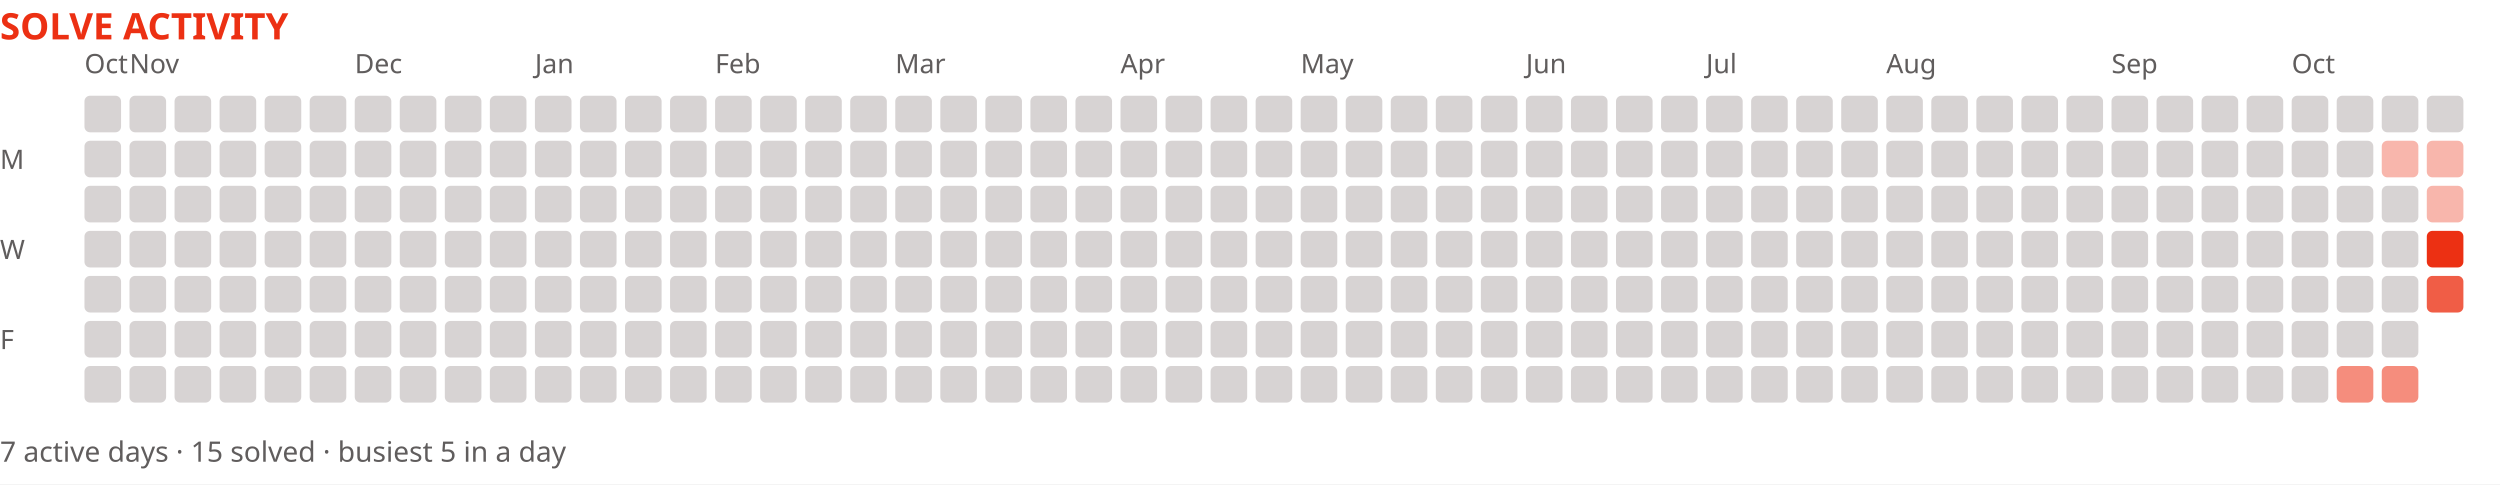
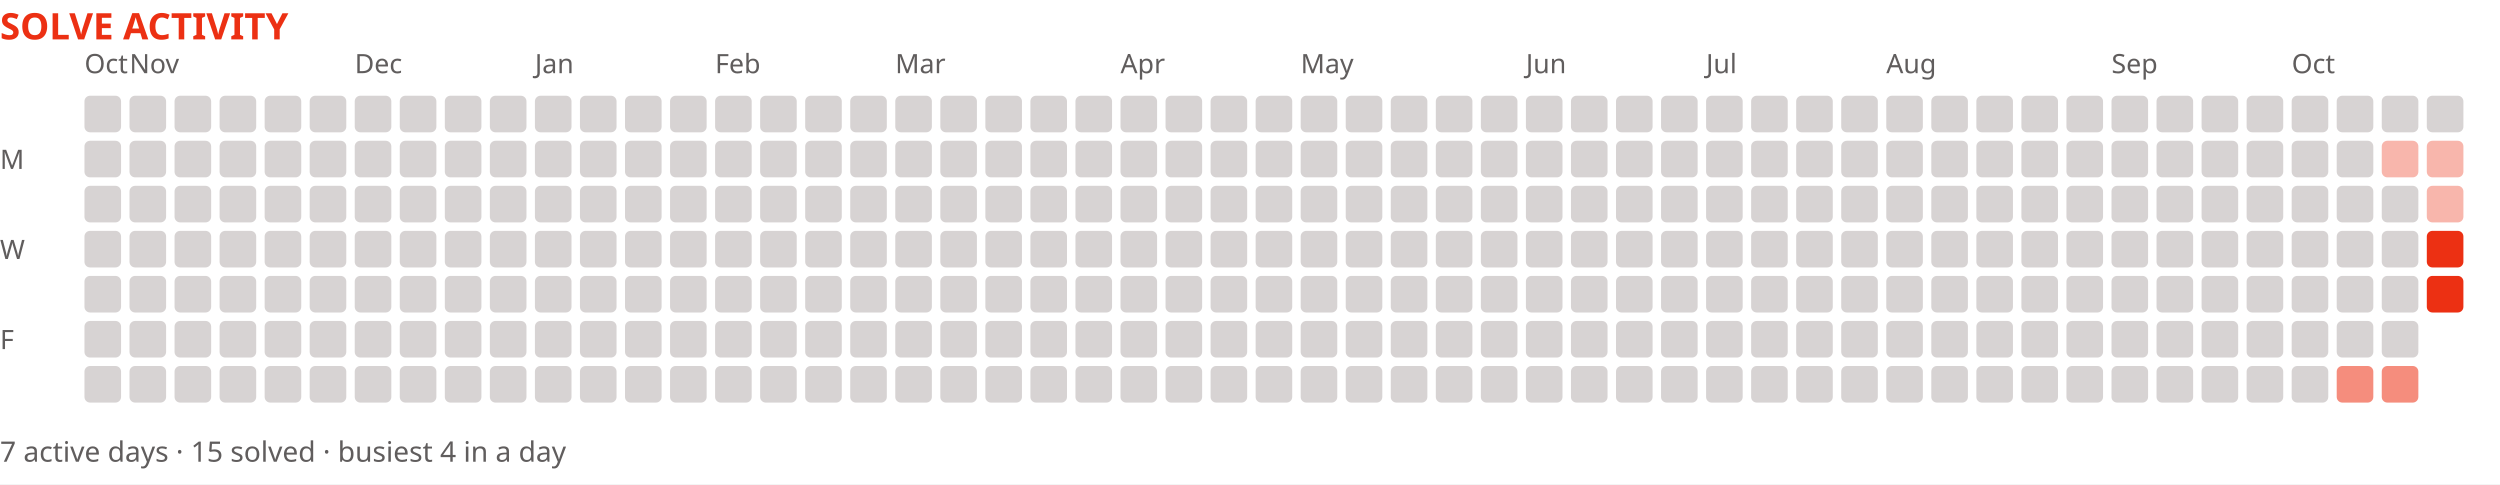
<svg xmlns="http://www.w3.org/2000/svg" width="888" height="172" viewBox="0 0 888 172" role="img" aria-label="Solve activity over the last year">
  <rect width="888" height="172" fill="#ffffff" />
  <text x="0" y="14" font-family="system-ui,sans-serif" font-size="13" font-weight="700" fill="#ec3013">SOLVE ACTIVITY</text>
  <text x="30" y="26" font-family="system-ui,sans-serif" font-size="9.5" fill="#605d5d">Oct</text>
  <text x="46" y="26" font-family="system-ui,sans-serif" font-size="9.5" fill="#605d5d">Nov</text>
  <text x="126" y="26" font-family="system-ui,sans-serif" font-size="9.5" fill="#605d5d">Dec</text>
  <text x="190" y="26" font-family="system-ui,sans-serif" font-size="9.5" fill="#605d5d">Jan</text>
  <text x="254" y="26" font-family="system-ui,sans-serif" font-size="9.5" fill="#605d5d">Feb</text>
  <text x="318" y="26" font-family="system-ui,sans-serif" font-size="9.5" fill="#605d5d">Mar</text>
  <text x="398" y="26" font-family="system-ui,sans-serif" font-size="9.5" fill="#605d5d">Apr</text>
  <text x="462" y="26" font-family="system-ui,sans-serif" font-size="9.5" fill="#605d5d">May</text>
  <text x="542" y="26" font-family="system-ui,sans-serif" font-size="9.5" fill="#605d5d">Jun</text>
  <text x="606" y="26" font-family="system-ui,sans-serif" font-size="9.5" fill="#605d5d">Jul</text>
  <text x="670" y="26" font-family="system-ui,sans-serif" font-size="9.5" fill="#605d5d">Aug</text>
  <text x="750" y="26" font-family="system-ui,sans-serif" font-size="9.5" fill="#605d5d">Sep</text>
  <text x="814" y="26" font-family="system-ui,sans-serif" font-size="9.5" fill="#605d5d">Oct</text>
  <text x="0" y="60" font-family="system-ui,sans-serif" font-size="9.5" fill="#605d5d">M</text>
  <text x="0" y="92" font-family="system-ui,sans-serif" font-size="9.5" fill="#605d5d">W</text>
  <text x="0" y="124" font-family="system-ui,sans-serif" font-size="9.5" fill="#605d5d">F</text>
  <rect x="30" y="34" width="13" height="13" fill="#d7d3d3" rx="2" />
  <rect x="30" y="50" width="13" height="13" fill="#d7d3d3" rx="2" />
  <rect x="30" y="66" width="13" height="13" fill="#d7d3d3" rx="2" />
  <rect x="30" y="82" width="13" height="13" fill="#d7d3d3" rx="2" />
  <rect x="30" y="98" width="13" height="13" fill="#d7d3d3" rx="2" />
  <rect x="30" y="114" width="13" height="13" fill="#d7d3d3" rx="2" />
  <rect x="30" y="130" width="13" height="13" fill="#d7d3d3" rx="2" />
  <rect x="46" y="34" width="13" height="13" fill="#d7d3d3" rx="2" />
  <rect x="46" y="50" width="13" height="13" fill="#d7d3d3" rx="2" />
  <rect x="46" y="66" width="13" height="13" fill="#d7d3d3" rx="2" />
  <rect x="46" y="82" width="13" height="13" fill="#d7d3d3" rx="2" />
  <rect x="46" y="98" width="13" height="13" fill="#d7d3d3" rx="2" />
  <rect x="46" y="114" width="13" height="13" fill="#d7d3d3" rx="2" />
  <rect x="46" y="130" width="13" height="13" fill="#d7d3d3" rx="2" />
  <rect x="62" y="34" width="13" height="13" fill="#d7d3d3" rx="2" />
  <rect x="62" y="50" width="13" height="13" fill="#d7d3d3" rx="2" />
  <rect x="62" y="66" width="13" height="13" fill="#d7d3d3" rx="2" />
  <rect x="62" y="82" width="13" height="13" fill="#d7d3d3" rx="2" />
  <rect x="62" y="98" width="13" height="13" fill="#d7d3d3" rx="2" />
  <rect x="62" y="114" width="13" height="13" fill="#d7d3d3" rx="2" />
  <rect x="62" y="130" width="13" height="13" fill="#d7d3d3" rx="2" />
  <rect x="78" y="34" width="13" height="13" fill="#d7d3d3" rx="2" />
  <rect x="78" y="50" width="13" height="13" fill="#d7d3d3" rx="2" />
  <rect x="78" y="66" width="13" height="13" fill="#d7d3d3" rx="2" />
  <rect x="78" y="82" width="13" height="13" fill="#d7d3d3" rx="2" />
  <rect x="78" y="98" width="13" height="13" fill="#d7d3d3" rx="2" />
  <rect x="78" y="114" width="13" height="13" fill="#d7d3d3" rx="2" />
  <rect x="78" y="130" width="13" height="13" fill="#d7d3d3" rx="2" />
  <rect x="94" y="34" width="13" height="13" fill="#d7d3d3" rx="2" />
  <rect x="94" y="50" width="13" height="13" fill="#d7d3d3" rx="2" />
  <rect x="94" y="66" width="13" height="13" fill="#d7d3d3" rx="2" />
  <rect x="94" y="82" width="13" height="13" fill="#d7d3d3" rx="2" />
  <rect x="94" y="98" width="13" height="13" fill="#d7d3d3" rx="2" />
  <rect x="94" y="114" width="13" height="13" fill="#d7d3d3" rx="2" />
  <rect x="94" y="130" width="13" height="13" fill="#d7d3d3" rx="2" />
  <rect x="110" y="34" width="13" height="13" fill="#d7d3d3" rx="2" />
  <rect x="110" y="50" width="13" height="13" fill="#d7d3d3" rx="2" />
  <rect x="110" y="66" width="13" height="13" fill="#d7d3d3" rx="2" />
  <rect x="110" y="82" width="13" height="13" fill="#d7d3d3" rx="2" />
  <rect x="110" y="98" width="13" height="13" fill="#d7d3d3" rx="2" />
  <rect x="110" y="114" width="13" height="13" fill="#d7d3d3" rx="2" />
  <rect x="110" y="130" width="13" height="13" fill="#d7d3d3" rx="2" />
  <rect x="126" y="34" width="13" height="13" fill="#d7d3d3" rx="2" />
  <rect x="126" y="50" width="13" height="13" fill="#d7d3d3" rx="2" />
  <rect x="126" y="66" width="13" height="13" fill="#d7d3d3" rx="2" />
  <rect x="126" y="82" width="13" height="13" fill="#d7d3d3" rx="2" />
  <rect x="126" y="98" width="13" height="13" fill="#d7d3d3" rx="2" />
  <rect x="126" y="114" width="13" height="13" fill="#d7d3d3" rx="2" />
  <rect x="126" y="130" width="13" height="13" fill="#d7d3d3" rx="2" />
  <rect x="142" y="34" width="13" height="13" fill="#d7d3d3" rx="2" />
  <rect x="142" y="50" width="13" height="13" fill="#d7d3d3" rx="2" />
  <rect x="142" y="66" width="13" height="13" fill="#d7d3d3" rx="2" />
  <rect x="142" y="82" width="13" height="13" fill="#d7d3d3" rx="2" />
  <rect x="142" y="98" width="13" height="13" fill="#d7d3d3" rx="2" />
  <rect x="142" y="114" width="13" height="13" fill="#d7d3d3" rx="2" />
  <rect x="142" y="130" width="13" height="13" fill="#d7d3d3" rx="2" />
  <rect x="158" y="34" width="13" height="13" fill="#d7d3d3" rx="2" />
  <rect x="158" y="50" width="13" height="13" fill="#d7d3d3" rx="2" />
  <rect x="158" y="66" width="13" height="13" fill="#d7d3d3" rx="2" />
  <rect x="158" y="82" width="13" height="13" fill="#d7d3d3" rx="2" />
  <rect x="158" y="98" width="13" height="13" fill="#d7d3d3" rx="2" />
  <rect x="158" y="114" width="13" height="13" fill="#d7d3d3" rx="2" />
  <rect x="158" y="130" width="13" height="13" fill="#d7d3d3" rx="2" />
  <rect x="174" y="34" width="13" height="13" fill="#d7d3d3" rx="2" />
  <rect x="174" y="50" width="13" height="13" fill="#d7d3d3" rx="2" />
  <rect x="174" y="66" width="13" height="13" fill="#d7d3d3" rx="2" />
  <rect x="174" y="82" width="13" height="13" fill="#d7d3d3" rx="2" />
  <rect x="174" y="98" width="13" height="13" fill="#d7d3d3" rx="2" />
  <rect x="174" y="114" width="13" height="13" fill="#d7d3d3" rx="2" />
  <rect x="174" y="130" width="13" height="13" fill="#d7d3d3" rx="2" />
  <rect x="190" y="34" width="13" height="13" fill="#d7d3d3" rx="2" />
  <rect x="190" y="50" width="13" height="13" fill="#d7d3d3" rx="2" />
  <rect x="190" y="66" width="13" height="13" fill="#d7d3d3" rx="2" />
  <rect x="190" y="82" width="13" height="13" fill="#d7d3d3" rx="2" />
  <rect x="190" y="98" width="13" height="13" fill="#d7d3d3" rx="2" />
  <rect x="190" y="114" width="13" height="13" fill="#d7d3d3" rx="2" />
  <rect x="190" y="130" width="13" height="13" fill="#d7d3d3" rx="2" />
  <rect x="206" y="34" width="13" height="13" fill="#d7d3d3" rx="2" />
  <rect x="206" y="50" width="13" height="13" fill="#d7d3d3" rx="2" />
  <rect x="206" y="66" width="13" height="13" fill="#d7d3d3" rx="2" />
  <rect x="206" y="82" width="13" height="13" fill="#d7d3d3" rx="2" />
  <rect x="206" y="98" width="13" height="13" fill="#d7d3d3" rx="2" />
  <rect x="206" y="114" width="13" height="13" fill="#d7d3d3" rx="2" />
  <rect x="206" y="130" width="13" height="13" fill="#d7d3d3" rx="2" />
  <rect x="222" y="34" width="13" height="13" fill="#d7d3d3" rx="2" />
  <rect x="222" y="50" width="13" height="13" fill="#d7d3d3" rx="2" />
  <rect x="222" y="66" width="13" height="13" fill="#d7d3d3" rx="2" />
  <rect x="222" y="82" width="13" height="13" fill="#d7d3d3" rx="2" />
  <rect x="222" y="98" width="13" height="13" fill="#d7d3d3" rx="2" />
  <rect x="222" y="114" width="13" height="13" fill="#d7d3d3" rx="2" />
  <rect x="222" y="130" width="13" height="13" fill="#d7d3d3" rx="2" />
  <rect x="238" y="34" width="13" height="13" fill="#d7d3d3" rx="2" />
  <rect x="238" y="50" width="13" height="13" fill="#d7d3d3" rx="2" />
  <rect x="238" y="66" width="13" height="13" fill="#d7d3d3" rx="2" />
  <rect x="238" y="82" width="13" height="13" fill="#d7d3d3" rx="2" />
  <rect x="238" y="98" width="13" height="13" fill="#d7d3d3" rx="2" />
  <rect x="238" y="114" width="13" height="13" fill="#d7d3d3" rx="2" />
  <rect x="238" y="130" width="13" height="13" fill="#d7d3d3" rx="2" />
  <rect x="254" y="34" width="13" height="13" fill="#d7d3d3" rx="2" />
  <rect x="254" y="50" width="13" height="13" fill="#d7d3d3" rx="2" />
  <rect x="254" y="66" width="13" height="13" fill="#d7d3d3" rx="2" />
  <rect x="254" y="82" width="13" height="13" fill="#d7d3d3" rx="2" />
  <rect x="254" y="98" width="13" height="13" fill="#d7d3d3" rx="2" />
  <rect x="254" y="114" width="13" height="13" fill="#d7d3d3" rx="2" />
  <rect x="254" y="130" width="13" height="13" fill="#d7d3d3" rx="2" />
  <rect x="270" y="34" width="13" height="13" fill="#d7d3d3" rx="2" />
  <rect x="270" y="50" width="13" height="13" fill="#d7d3d3" rx="2" />
  <rect x="270" y="66" width="13" height="13" fill="#d7d3d3" rx="2" />
  <rect x="270" y="82" width="13" height="13" fill="#d7d3d3" rx="2" />
  <rect x="270" y="98" width="13" height="13" fill="#d7d3d3" rx="2" />
  <rect x="270" y="114" width="13" height="13" fill="#d7d3d3" rx="2" />
  <rect x="270" y="130" width="13" height="13" fill="#d7d3d3" rx="2" />
  <rect x="286" y="34" width="13" height="13" fill="#d7d3d3" rx="2" />
  <rect x="286" y="50" width="13" height="13" fill="#d7d3d3" rx="2" />
  <rect x="286" y="66" width="13" height="13" fill="#d7d3d3" rx="2" />
  <rect x="286" y="82" width="13" height="13" fill="#d7d3d3" rx="2" />
  <rect x="286" y="98" width="13" height="13" fill="#d7d3d3" rx="2" />
  <rect x="286" y="114" width="13" height="13" fill="#d7d3d3" rx="2" />
  <rect x="286" y="130" width="13" height="13" fill="#d7d3d3" rx="2" />
  <rect x="302" y="34" width="13" height="13" fill="#d7d3d3" rx="2" />
  <rect x="302" y="50" width="13" height="13" fill="#d7d3d3" rx="2" />
  <rect x="302" y="66" width="13" height="13" fill="#d7d3d3" rx="2" />
  <rect x="302" y="82" width="13" height="13" fill="#d7d3d3" rx="2" />
  <rect x="302" y="98" width="13" height="13" fill="#d7d3d3" rx="2" />
  <rect x="302" y="114" width="13" height="13" fill="#d7d3d3" rx="2" />
  <rect x="302" y="130" width="13" height="13" fill="#d7d3d3" rx="2" />
  <rect x="318" y="34" width="13" height="13" fill="#d7d3d3" rx="2" />
  <rect x="318" y="50" width="13" height="13" fill="#d7d3d3" rx="2" />
  <rect x="318" y="66" width="13" height="13" fill="#d7d3d3" rx="2" />
  <rect x="318" y="82" width="13" height="13" fill="#d7d3d3" rx="2" />
  <rect x="318" y="98" width="13" height="13" fill="#d7d3d3" rx="2" />
  <rect x="318" y="114" width="13" height="13" fill="#d7d3d3" rx="2" />
  <rect x="318" y="130" width="13" height="13" fill="#d7d3d3" rx="2" />
  <rect x="334" y="34" width="13" height="13" fill="#d7d3d3" rx="2" />
  <rect x="334" y="50" width="13" height="13" fill="#d7d3d3" rx="2" />
  <rect x="334" y="66" width="13" height="13" fill="#d7d3d3" rx="2" />
  <rect x="334" y="82" width="13" height="13" fill="#d7d3d3" rx="2" />
  <rect x="334" y="98" width="13" height="13" fill="#d7d3d3" rx="2" />
  <rect x="334" y="114" width="13" height="13" fill="#d7d3d3" rx="2" />
  <rect x="334" y="130" width="13" height="13" fill="#d7d3d3" rx="2" />
  <rect x="350" y="34" width="13" height="13" fill="#d7d3d3" rx="2" />
  <rect x="350" y="50" width="13" height="13" fill="#d7d3d3" rx="2" />
  <rect x="350" y="66" width="13" height="13" fill="#d7d3d3" rx="2" />
  <rect x="350" y="82" width="13" height="13" fill="#d7d3d3" rx="2" />
  <rect x="350" y="98" width="13" height="13" fill="#d7d3d3" rx="2" />
  <rect x="350" y="114" width="13" height="13" fill="#d7d3d3" rx="2" />
  <rect x="350" y="130" width="13" height="13" fill="#d7d3d3" rx="2" />
  <rect x="366" y="34" width="13" height="13" fill="#d7d3d3" rx="2" />
  <rect x="366" y="50" width="13" height="13" fill="#d7d3d3" rx="2" />
  <rect x="366" y="66" width="13" height="13" fill="#d7d3d3" rx="2" />
  <rect x="366" y="82" width="13" height="13" fill="#d7d3d3" rx="2" />
  <rect x="366" y="98" width="13" height="13" fill="#d7d3d3" rx="2" />
  <rect x="366" y="114" width="13" height="13" fill="#d7d3d3" rx="2" />
  <rect x="366" y="130" width="13" height="13" fill="#d7d3d3" rx="2" />
  <rect x="382" y="34" width="13" height="13" fill="#d7d3d3" rx="2" />
  <rect x="382" y="50" width="13" height="13" fill="#d7d3d3" rx="2" />
  <rect x="382" y="66" width="13" height="13" fill="#d7d3d3" rx="2" />
  <rect x="382" y="82" width="13" height="13" fill="#d7d3d3" rx="2" />
  <rect x="382" y="98" width="13" height="13" fill="#d7d3d3" rx="2" />
  <rect x="382" y="114" width="13" height="13" fill="#d7d3d3" rx="2" />
  <rect x="382" y="130" width="13" height="13" fill="#d7d3d3" rx="2" />
  <rect x="398" y="34" width="13" height="13" fill="#d7d3d3" rx="2" />
  <rect x="398" y="50" width="13" height="13" fill="#d7d3d3" rx="2" />
  <rect x="398" y="66" width="13" height="13" fill="#d7d3d3" rx="2" />
  <rect x="398" y="82" width="13" height="13" fill="#d7d3d3" rx="2" />
  <rect x="398" y="98" width="13" height="13" fill="#d7d3d3" rx="2" />
  <rect x="398" y="114" width="13" height="13" fill="#d7d3d3" rx="2" />
  <rect x="398" y="130" width="13" height="13" fill="#d7d3d3" rx="2" />
  <rect x="414" y="34" width="13" height="13" fill="#d7d3d3" rx="2" />
  <rect x="414" y="50" width="13" height="13" fill="#d7d3d3" rx="2" />
  <rect x="414" y="66" width="13" height="13" fill="#d7d3d3" rx="2" />
  <rect x="414" y="82" width="13" height="13" fill="#d7d3d3" rx="2" />
  <rect x="414" y="98" width="13" height="13" fill="#d7d3d3" rx="2" />
  <rect x="414" y="114" width="13" height="13" fill="#d7d3d3" rx="2" />
  <rect x="414" y="130" width="13" height="13" fill="#d7d3d3" rx="2" />
  <rect x="430" y="34" width="13" height="13" fill="#d7d3d3" rx="2" />
  <rect x="430" y="50" width="13" height="13" fill="#d7d3d3" rx="2" />
  <rect x="430" y="66" width="13" height="13" fill="#d7d3d3" rx="2" />
  <rect x="430" y="82" width="13" height="13" fill="#d7d3d3" rx="2" />
  <rect x="430" y="98" width="13" height="13" fill="#d7d3d3" rx="2" />
  <rect x="430" y="114" width="13" height="13" fill="#d7d3d3" rx="2" />
  <rect x="430" y="130" width="13" height="13" fill="#d7d3d3" rx="2" />
  <rect x="446" y="34" width="13" height="13" fill="#d7d3d3" rx="2" />
  <rect x="446" y="50" width="13" height="13" fill="#d7d3d3" rx="2" />
  <rect x="446" y="66" width="13" height="13" fill="#d7d3d3" rx="2" />
  <rect x="446" y="82" width="13" height="13" fill="#d7d3d3" rx="2" />
  <rect x="446" y="98" width="13" height="13" fill="#d7d3d3" rx="2" />
  <rect x="446" y="114" width="13" height="13" fill="#d7d3d3" rx="2" />
  <rect x="446" y="130" width="13" height="13" fill="#d7d3d3" rx="2" />
  <rect x="462" y="34" width="13" height="13" fill="#d7d3d3" rx="2" />
  <rect x="462" y="50" width="13" height="13" fill="#d7d3d3" rx="2" />
  <rect x="462" y="66" width="13" height="13" fill="#d7d3d3" rx="2" />
  <rect x="462" y="82" width="13" height="13" fill="#d7d3d3" rx="2" />
  <rect x="462" y="98" width="13" height="13" fill="#d7d3d3" rx="2" />
  <rect x="462" y="114" width="13" height="13" fill="#d7d3d3" rx="2" />
  <rect x="462" y="130" width="13" height="13" fill="#d7d3d3" rx="2" />
  <rect x="478" y="34" width="13" height="13" fill="#d7d3d3" rx="2" />
  <rect x="478" y="50" width="13" height="13" fill="#d7d3d3" rx="2" />
  <rect x="478" y="66" width="13" height="13" fill="#d7d3d3" rx="2" />
  <rect x="478" y="82" width="13" height="13" fill="#d7d3d3" rx="2" />
  <rect x="478" y="98" width="13" height="13" fill="#d7d3d3" rx="2" />
  <rect x="478" y="114" width="13" height="13" fill="#d7d3d3" rx="2" />
  <rect x="478" y="130" width="13" height="13" fill="#d7d3d3" rx="2" />
  <rect x="494" y="34" width="13" height="13" fill="#d7d3d3" rx="2" />
  <rect x="494" y="50" width="13" height="13" fill="#d7d3d3" rx="2" />
  <rect x="494" y="66" width="13" height="13" fill="#d7d3d3" rx="2" />
  <rect x="494" y="82" width="13" height="13" fill="#d7d3d3" rx="2" />
  <rect x="494" y="98" width="13" height="13" fill="#d7d3d3" rx="2" />
  <rect x="494" y="114" width="13" height="13" fill="#d7d3d3" rx="2" />
  <rect x="494" y="130" width="13" height="13" fill="#d7d3d3" rx="2" />
  <rect x="510" y="34" width="13" height="13" fill="#d7d3d3" rx="2" />
  <rect x="510" y="50" width="13" height="13" fill="#d7d3d3" rx="2" />
  <rect x="510" y="66" width="13" height="13" fill="#d7d3d3" rx="2" />
  <rect x="510" y="82" width="13" height="13" fill="#d7d3d3" rx="2" />
  <rect x="510" y="98" width="13" height="13" fill="#d7d3d3" rx="2" />
  <rect x="510" y="114" width="13" height="13" fill="#d7d3d3" rx="2" />
  <rect x="510" y="130" width="13" height="13" fill="#d7d3d3" rx="2" />
  <rect x="526" y="34" width="13" height="13" fill="#d7d3d3" rx="2" />
  <rect x="526" y="50" width="13" height="13" fill="#d7d3d3" rx="2" />
  <rect x="526" y="66" width="13" height="13" fill="#d7d3d3" rx="2" />
  <rect x="526" y="82" width="13" height="13" fill="#d7d3d3" rx="2" />
  <rect x="526" y="98" width="13" height="13" fill="#d7d3d3" rx="2" />
  <rect x="526" y="114" width="13" height="13" fill="#d7d3d3" rx="2" />
  <rect x="526" y="130" width="13" height="13" fill="#d7d3d3" rx="2" />
  <rect x="542" y="34" width="13" height="13" fill="#d7d3d3" rx="2" />
  <rect x="542" y="50" width="13" height="13" fill="#d7d3d3" rx="2" />
  <rect x="542" y="66" width="13" height="13" fill="#d7d3d3" rx="2" />
  <rect x="542" y="82" width="13" height="13" fill="#d7d3d3" rx="2" />
  <rect x="542" y="98" width="13" height="13" fill="#d7d3d3" rx="2" />
  <rect x="542" y="114" width="13" height="13" fill="#d7d3d3" rx="2" />
  <rect x="542" y="130" width="13" height="13" fill="#d7d3d3" rx="2" />
  <rect x="558" y="34" width="13" height="13" fill="#d7d3d3" rx="2" />
  <rect x="558" y="50" width="13" height="13" fill="#d7d3d3" rx="2" />
  <rect x="558" y="66" width="13" height="13" fill="#d7d3d3" rx="2" />
  <rect x="558" y="82" width="13" height="13" fill="#d7d3d3" rx="2" />
  <rect x="558" y="98" width="13" height="13" fill="#d7d3d3" rx="2" />
  <rect x="558" y="114" width="13" height="13" fill="#d7d3d3" rx="2" />
  <rect x="558" y="130" width="13" height="13" fill="#d7d3d3" rx="2" />
  <rect x="574" y="34" width="13" height="13" fill="#d7d3d3" rx="2" />
  <rect x="574" y="50" width="13" height="13" fill="#d7d3d3" rx="2" />
  <rect x="574" y="66" width="13" height="13" fill="#d7d3d3" rx="2" />
  <rect x="574" y="82" width="13" height="13" fill="#d7d3d3" rx="2" />
  <rect x="574" y="98" width="13" height="13" fill="#d7d3d3" rx="2" />
  <rect x="574" y="114" width="13" height="13" fill="#d7d3d3" rx="2" />
  <rect x="574" y="130" width="13" height="13" fill="#d7d3d3" rx="2" />
  <rect x="590" y="34" width="13" height="13" fill="#d7d3d3" rx="2" />
  <rect x="590" y="50" width="13" height="13" fill="#d7d3d3" rx="2" />
  <rect x="590" y="66" width="13" height="13" fill="#d7d3d3" rx="2" />
  <rect x="590" y="82" width="13" height="13" fill="#d7d3d3" rx="2" />
  <rect x="590" y="98" width="13" height="13" fill="#d7d3d3" rx="2" />
  <rect x="590" y="114" width="13" height="13" fill="#d7d3d3" rx="2" />
  <rect x="590" y="130" width="13" height="13" fill="#d7d3d3" rx="2" />
  <rect x="606" y="34" width="13" height="13" fill="#d7d3d3" rx="2" />
  <rect x="606" y="50" width="13" height="13" fill="#d7d3d3" rx="2" />
  <rect x="606" y="66" width="13" height="13" fill="#d7d3d3" rx="2" />
  <rect x="606" y="82" width="13" height="13" fill="#d7d3d3" rx="2" />
  <rect x="606" y="98" width="13" height="13" fill="#d7d3d3" rx="2" />
  <rect x="606" y="114" width="13" height="13" fill="#d7d3d3" rx="2" />
  <rect x="606" y="130" width="13" height="13" fill="#d7d3d3" rx="2" />
  <rect x="622" y="34" width="13" height="13" fill="#d7d3d3" rx="2" />
  <rect x="622" y="50" width="13" height="13" fill="#d7d3d3" rx="2" />
  <rect x="622" y="66" width="13" height="13" fill="#d7d3d3" rx="2" />
  <rect x="622" y="82" width="13" height="13" fill="#d7d3d3" rx="2" />
  <rect x="622" y="98" width="13" height="13" fill="#d7d3d3" rx="2" />
  <rect x="622" y="114" width="13" height="13" fill="#d7d3d3" rx="2" />
  <rect x="622" y="130" width="13" height="13" fill="#d7d3d3" rx="2" />
  <rect x="638" y="34" width="13" height="13" fill="#d7d3d3" rx="2" />
  <rect x="638" y="50" width="13" height="13" fill="#d7d3d3" rx="2" />
  <rect x="638" y="66" width="13" height="13" fill="#d7d3d3" rx="2" />
  <rect x="638" y="82" width="13" height="13" fill="#d7d3d3" rx="2" />
  <rect x="638" y="98" width="13" height="13" fill="#d7d3d3" rx="2" />
  <rect x="638" y="114" width="13" height="13" fill="#d7d3d3" rx="2" />
  <rect x="638" y="130" width="13" height="13" fill="#d7d3d3" rx="2" />
  <rect x="654" y="34" width="13" height="13" fill="#d7d3d3" rx="2" />
  <rect x="654" y="50" width="13" height="13" fill="#d7d3d3" rx="2" />
  <rect x="654" y="66" width="13" height="13" fill="#d7d3d3" rx="2" />
  <rect x="654" y="82" width="13" height="13" fill="#d7d3d3" rx="2" />
  <rect x="654" y="98" width="13" height="13" fill="#d7d3d3" rx="2" />
  <rect x="654" y="114" width="13" height="13" fill="#d7d3d3" rx="2" />
  <rect x="654" y="130" width="13" height="13" fill="#d7d3d3" rx="2" />
  <rect x="670" y="34" width="13" height="13" fill="#d7d3d3" rx="2" />
  <rect x="670" y="50" width="13" height="13" fill="#d7d3d3" rx="2" />
  <rect x="670" y="66" width="13" height="13" fill="#d7d3d3" rx="2" />
  <rect x="670" y="82" width="13" height="13" fill="#d7d3d3" rx="2" />
  <rect x="670" y="98" width="13" height="13" fill="#d7d3d3" rx="2" />
  <rect x="670" y="114" width="13" height="13" fill="#d7d3d3" rx="2" />
  <rect x="670" y="130" width="13" height="13" fill="#d7d3d3" rx="2" />
  <rect x="686" y="34" width="13" height="13" fill="#d7d3d3" rx="2" />
  <rect x="686" y="50" width="13" height="13" fill="#d7d3d3" rx="2" />
  <rect x="686" y="66" width="13" height="13" fill="#d7d3d3" rx="2" />
  <rect x="686" y="82" width="13" height="13" fill="#d7d3d3" rx="2" />
  <rect x="686" y="98" width="13" height="13" fill="#d7d3d3" rx="2" />
  <rect x="686" y="114" width="13" height="13" fill="#d7d3d3" rx="2" />
  <rect x="686" y="130" width="13" height="13" fill="#d7d3d3" rx="2" />
  <rect x="702" y="34" width="13" height="13" fill="#d7d3d3" rx="2" />
  <rect x="702" y="50" width="13" height="13" fill="#d7d3d3" rx="2" />
  <rect x="702" y="66" width="13" height="13" fill="#d7d3d3" rx="2" />
  <rect x="702" y="82" width="13" height="13" fill="#d7d3d3" rx="2" />
  <rect x="702" y="98" width="13" height="13" fill="#d7d3d3" rx="2" />
  <rect x="702" y="114" width="13" height="13" fill="#d7d3d3" rx="2" />
  <rect x="702" y="130" width="13" height="13" fill="#d7d3d3" rx="2" />
  <rect x="718" y="34" width="13" height="13" fill="#d7d3d3" rx="2" />
  <rect x="718" y="50" width="13" height="13" fill="#d7d3d3" rx="2" />
  <rect x="718" y="66" width="13" height="13" fill="#d7d3d3" rx="2" />
  <rect x="718" y="82" width="13" height="13" fill="#d7d3d3" rx="2" />
  <rect x="718" y="98" width="13" height="13" fill="#d7d3d3" rx="2" />
  <rect x="718" y="114" width="13" height="13" fill="#d7d3d3" rx="2" />
  <rect x="718" y="130" width="13" height="13" fill="#d7d3d3" rx="2" />
  <rect x="734" y="34" width="13" height="13" fill="#d7d3d3" rx="2" />
  <rect x="734" y="50" width="13" height="13" fill="#d7d3d3" rx="2" />
  <rect x="734" y="66" width="13" height="13" fill="#d7d3d3" rx="2" />
  <rect x="734" y="82" width="13" height="13" fill="#d7d3d3" rx="2" />
  <rect x="734" y="98" width="13" height="13" fill="#d7d3d3" rx="2" />
  <rect x="734" y="114" width="13" height="13" fill="#d7d3d3" rx="2" />
  <rect x="734" y="130" width="13" height="13" fill="#d7d3d3" rx="2" />
  <rect x="750" y="34" width="13" height="13" fill="#d7d3d3" rx="2" />
  <rect x="750" y="50" width="13" height="13" fill="#d7d3d3" rx="2" />
  <rect x="750" y="66" width="13" height="13" fill="#d7d3d3" rx="2" />
  <rect x="750" y="82" width="13" height="13" fill="#d7d3d3" rx="2" />
  <rect x="750" y="98" width="13" height="13" fill="#d7d3d3" rx="2" />
  <rect x="750" y="114" width="13" height="13" fill="#d7d3d3" rx="2" />
  <rect x="750" y="130" width="13" height="13" fill="#d7d3d3" rx="2" />
  <rect x="766" y="34" width="13" height="13" fill="#d7d3d3" rx="2" />
  <rect x="766" y="50" width="13" height="13" fill="#d7d3d3" rx="2" />
  <rect x="766" y="66" width="13" height="13" fill="#d7d3d3" rx="2" />
  <rect x="766" y="82" width="13" height="13" fill="#d7d3d3" rx="2" />
  <rect x="766" y="98" width="13" height="13" fill="#d7d3d3" rx="2" />
  <rect x="766" y="114" width="13" height="13" fill="#d7d3d3" rx="2" />
  <rect x="766" y="130" width="13" height="13" fill="#d7d3d3" rx="2" />
  <rect x="782" y="34" width="13" height="13" fill="#d7d3d3" rx="2" />
  <rect x="782" y="50" width="13" height="13" fill="#d7d3d3" rx="2" />
  <rect x="782" y="66" width="13" height="13" fill="#d7d3d3" rx="2" />
  <rect x="782" y="82" width="13" height="13" fill="#d7d3d3" rx="2" />
  <rect x="782" y="98" width="13" height="13" fill="#d7d3d3" rx="2" />
  <rect x="782" y="114" width="13" height="13" fill="#d7d3d3" rx="2" />
  <rect x="782" y="130" width="13" height="13" fill="#d7d3d3" rx="2" />
  <rect x="798" y="34" width="13" height="13" fill="#d7d3d3" rx="2" />
  <rect x="798" y="50" width="13" height="13" fill="#d7d3d3" rx="2" />
  <rect x="798" y="66" width="13" height="13" fill="#d7d3d3" rx="2" />
  <rect x="798" y="82" width="13" height="13" fill="#d7d3d3" rx="2" />
  <rect x="798" y="98" width="13" height="13" fill="#d7d3d3" rx="2" />
  <rect x="798" y="114" width="13" height="13" fill="#d7d3d3" rx="2" />
  <rect x="798" y="130" width="13" height="13" fill="#d7d3d3" rx="2" />
  <rect x="814" y="34" width="13" height="13" fill="#d7d3d3" rx="2" />
  <rect x="814" y="50" width="13" height="13" fill="#d7d3d3" rx="2" />
  <rect x="814" y="66" width="13" height="13" fill="#d7d3d3" rx="2" />
  <rect x="814" y="82" width="13" height="13" fill="#d7d3d3" rx="2" />
  <rect x="814" y="98" width="13" height="13" fill="#d7d3d3" rx="2" />
  <rect x="814" y="114" width="13" height="13" fill="#d7d3d3" rx="2" />
  <rect x="814" y="130" width="13" height="13" fill="#d7d3d3" rx="2" />
  <rect x="830" y="34" width="13" height="13" fill="#d7d3d3" rx="2" />
  <rect x="830" y="50" width="13" height="13" fill="#d7d3d3" rx="2" />
  <rect x="830" y="66" width="13" height="13" fill="#d7d3d3" rx="2" />
  <rect x="830" y="82" width="13" height="13" fill="#d7d3d3" rx="2" />
  <rect x="830" y="98" width="13" height="13" fill="#d7d3d3" rx="2" />
  <rect x="830" y="114" width="13" height="13" fill="#d7d3d3" rx="2" />
  <rect x="830" y="130" width="13" height="13" fill="#ec30138c" rx="2" />
  <rect x="846" y="34" width="13" height="13" fill="#d7d3d3" rx="2" />
  <rect x="846" y="50" width="13" height="13" fill="#ec301359" rx="2" />
  <rect x="846" y="66" width="13" height="13" fill="#d7d3d3" rx="2" />
  <rect x="846" y="82" width="13" height="13" fill="#d7d3d3" rx="2" />
  <rect x="846" y="98" width="13" height="13" fill="#d7d3d3" rx="2" />
  <rect x="846" y="114" width="13" height="13" fill="#d7d3d3" rx="2" />
  <rect x="846" y="130" width="13" height="13" fill="#ec30138c" rx="2" />
  <rect x="862" y="34" width="13" height="13" fill="#d7d3d3" rx="2" />
  <rect x="862" y="50" width="13" height="13" fill="#ec301359" rx="2" />
  <rect x="862" y="66" width="13" height="13" fill="#ec301359" rx="2" />
  <rect x="862" y="82" width="13" height="13" fill="#ec3013" rx="2" />
-   <rect x="862" y="98" width="13" height="13" fill="#ec3013c7" rx="2" />
-   <text x="0" y="164" font-family="system-ui,sans-serif" font-size="10" fill="#605d5d">7 active days · 15 solved · busiest 5 in a day</text>
+   <rect x="862" y="98" width="13" height="13" fill="#ec3013" rx="2" />
+   <text x="0" y="164" font-family="system-ui,sans-serif" font-size="10" fill="#605d5d">7 active days · 15 solved · busiest 4 in a day</text>
</svg>
